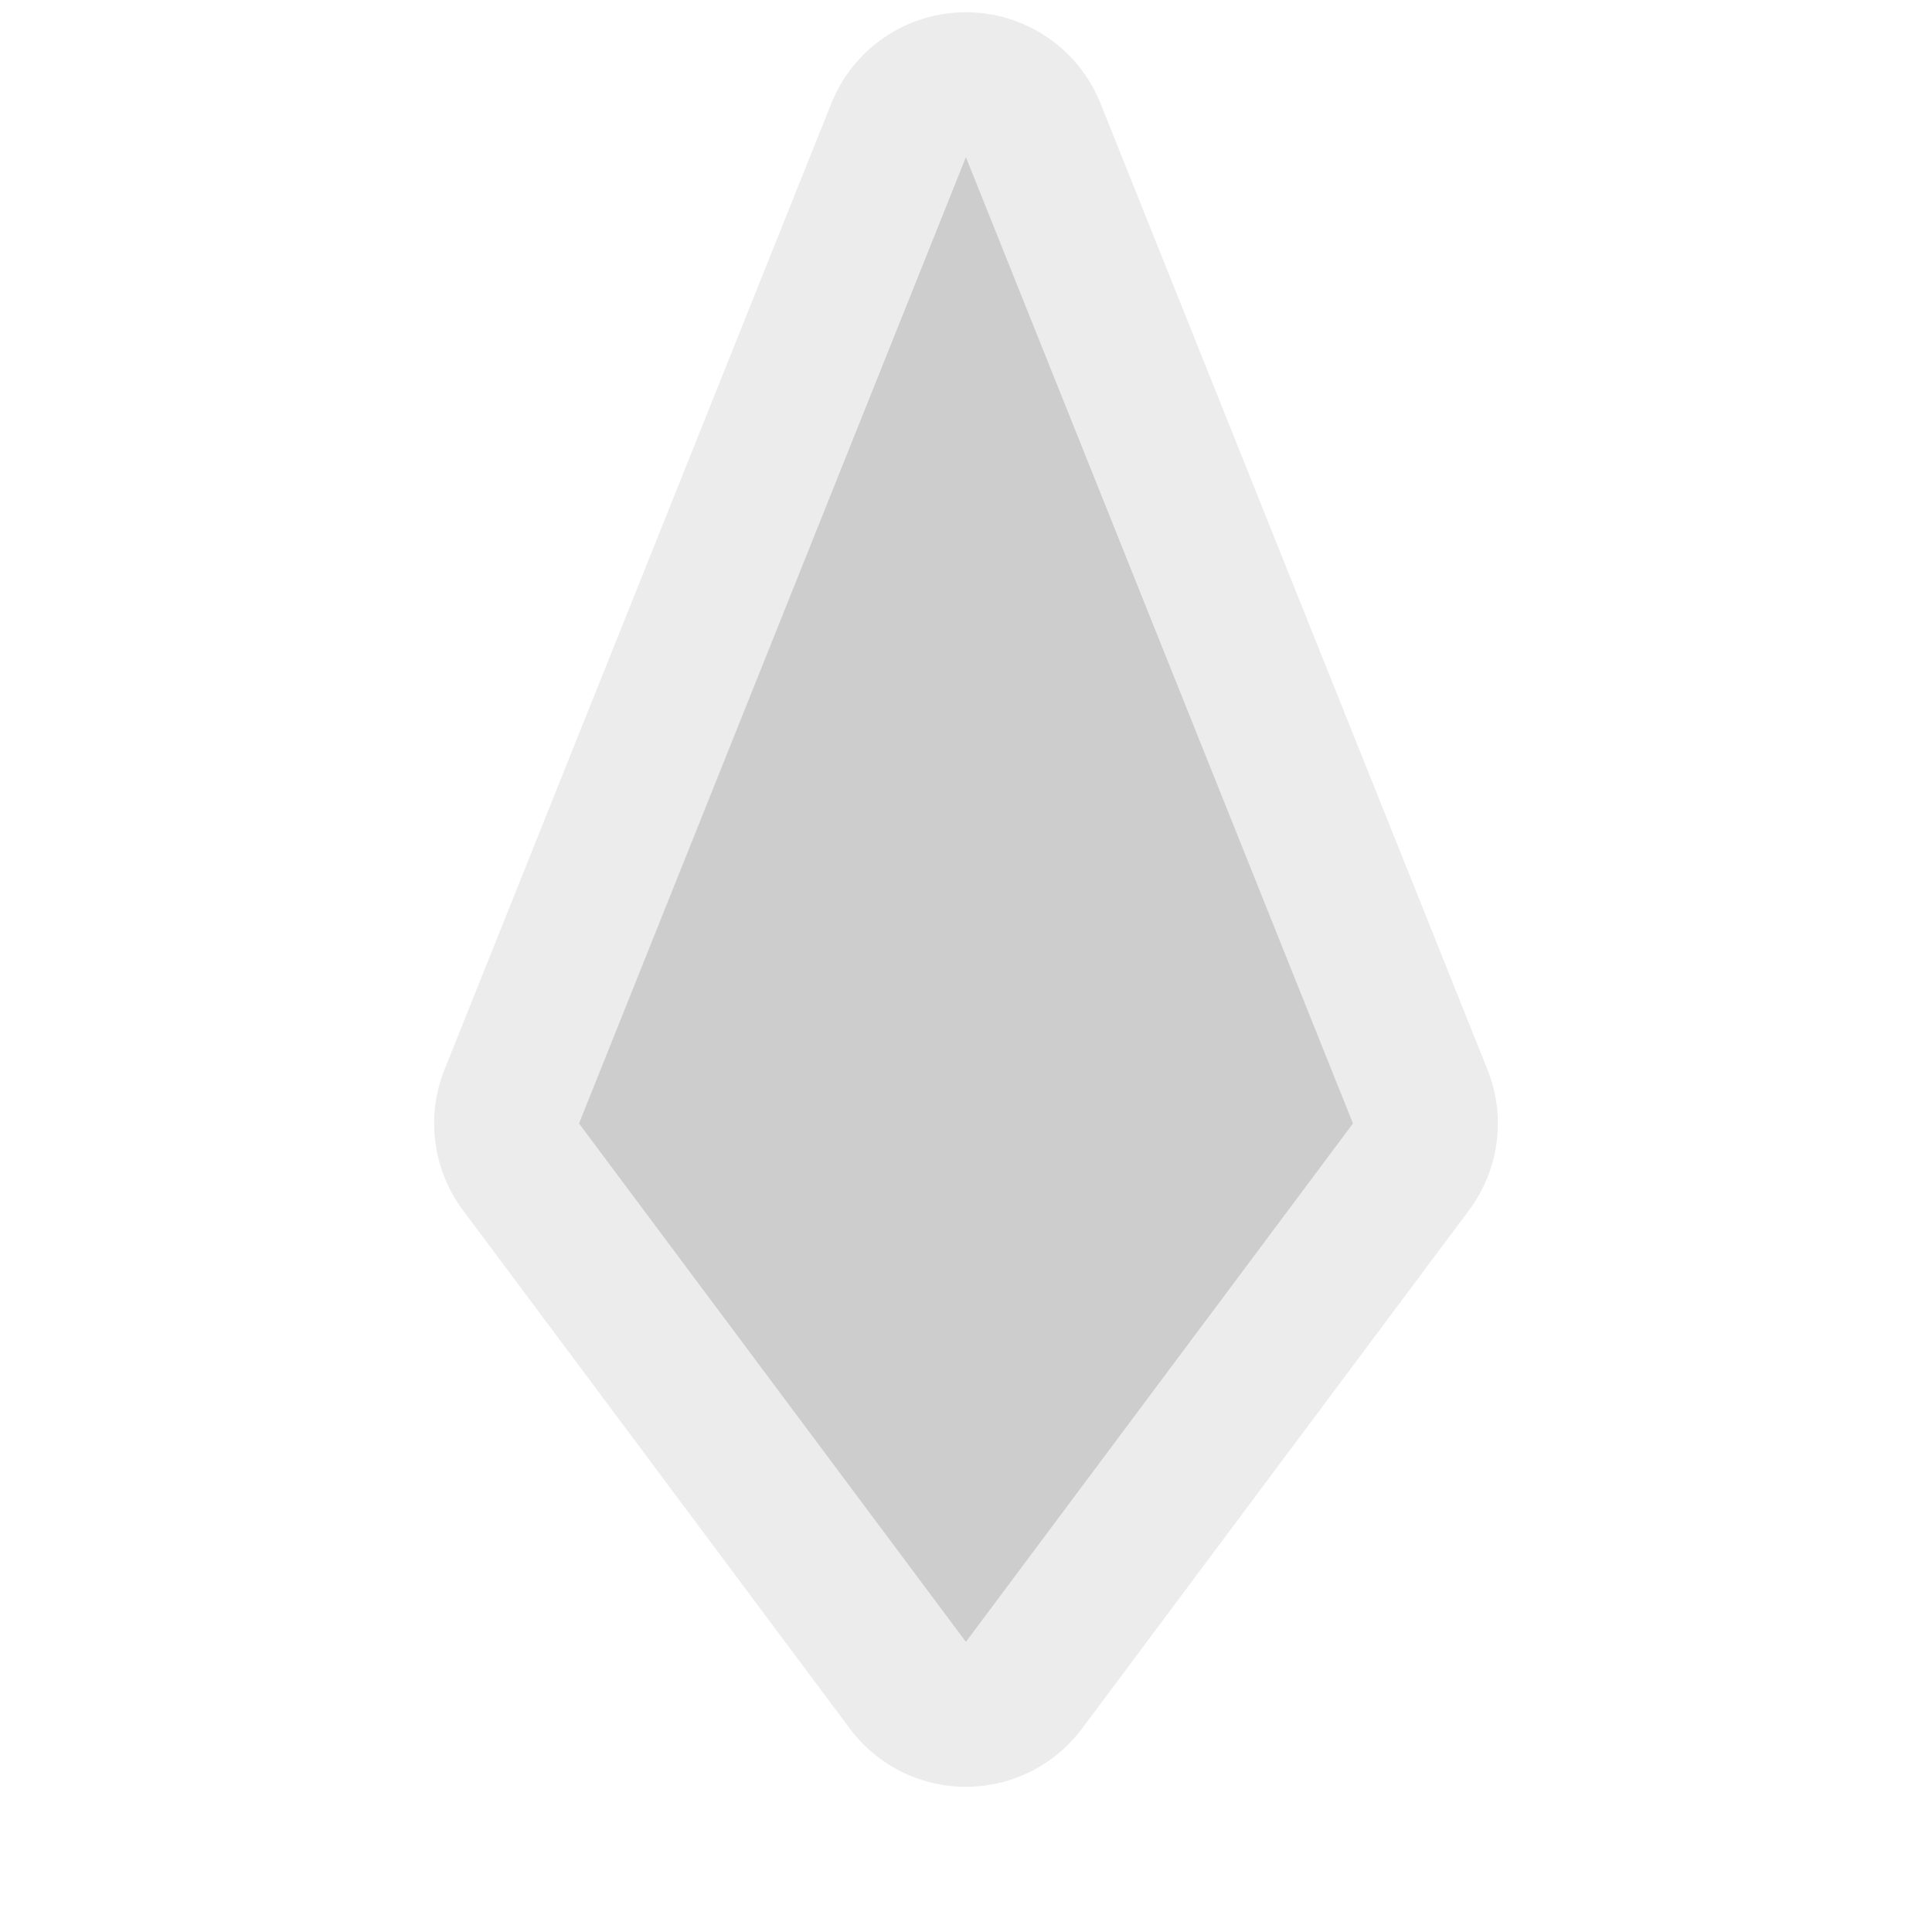
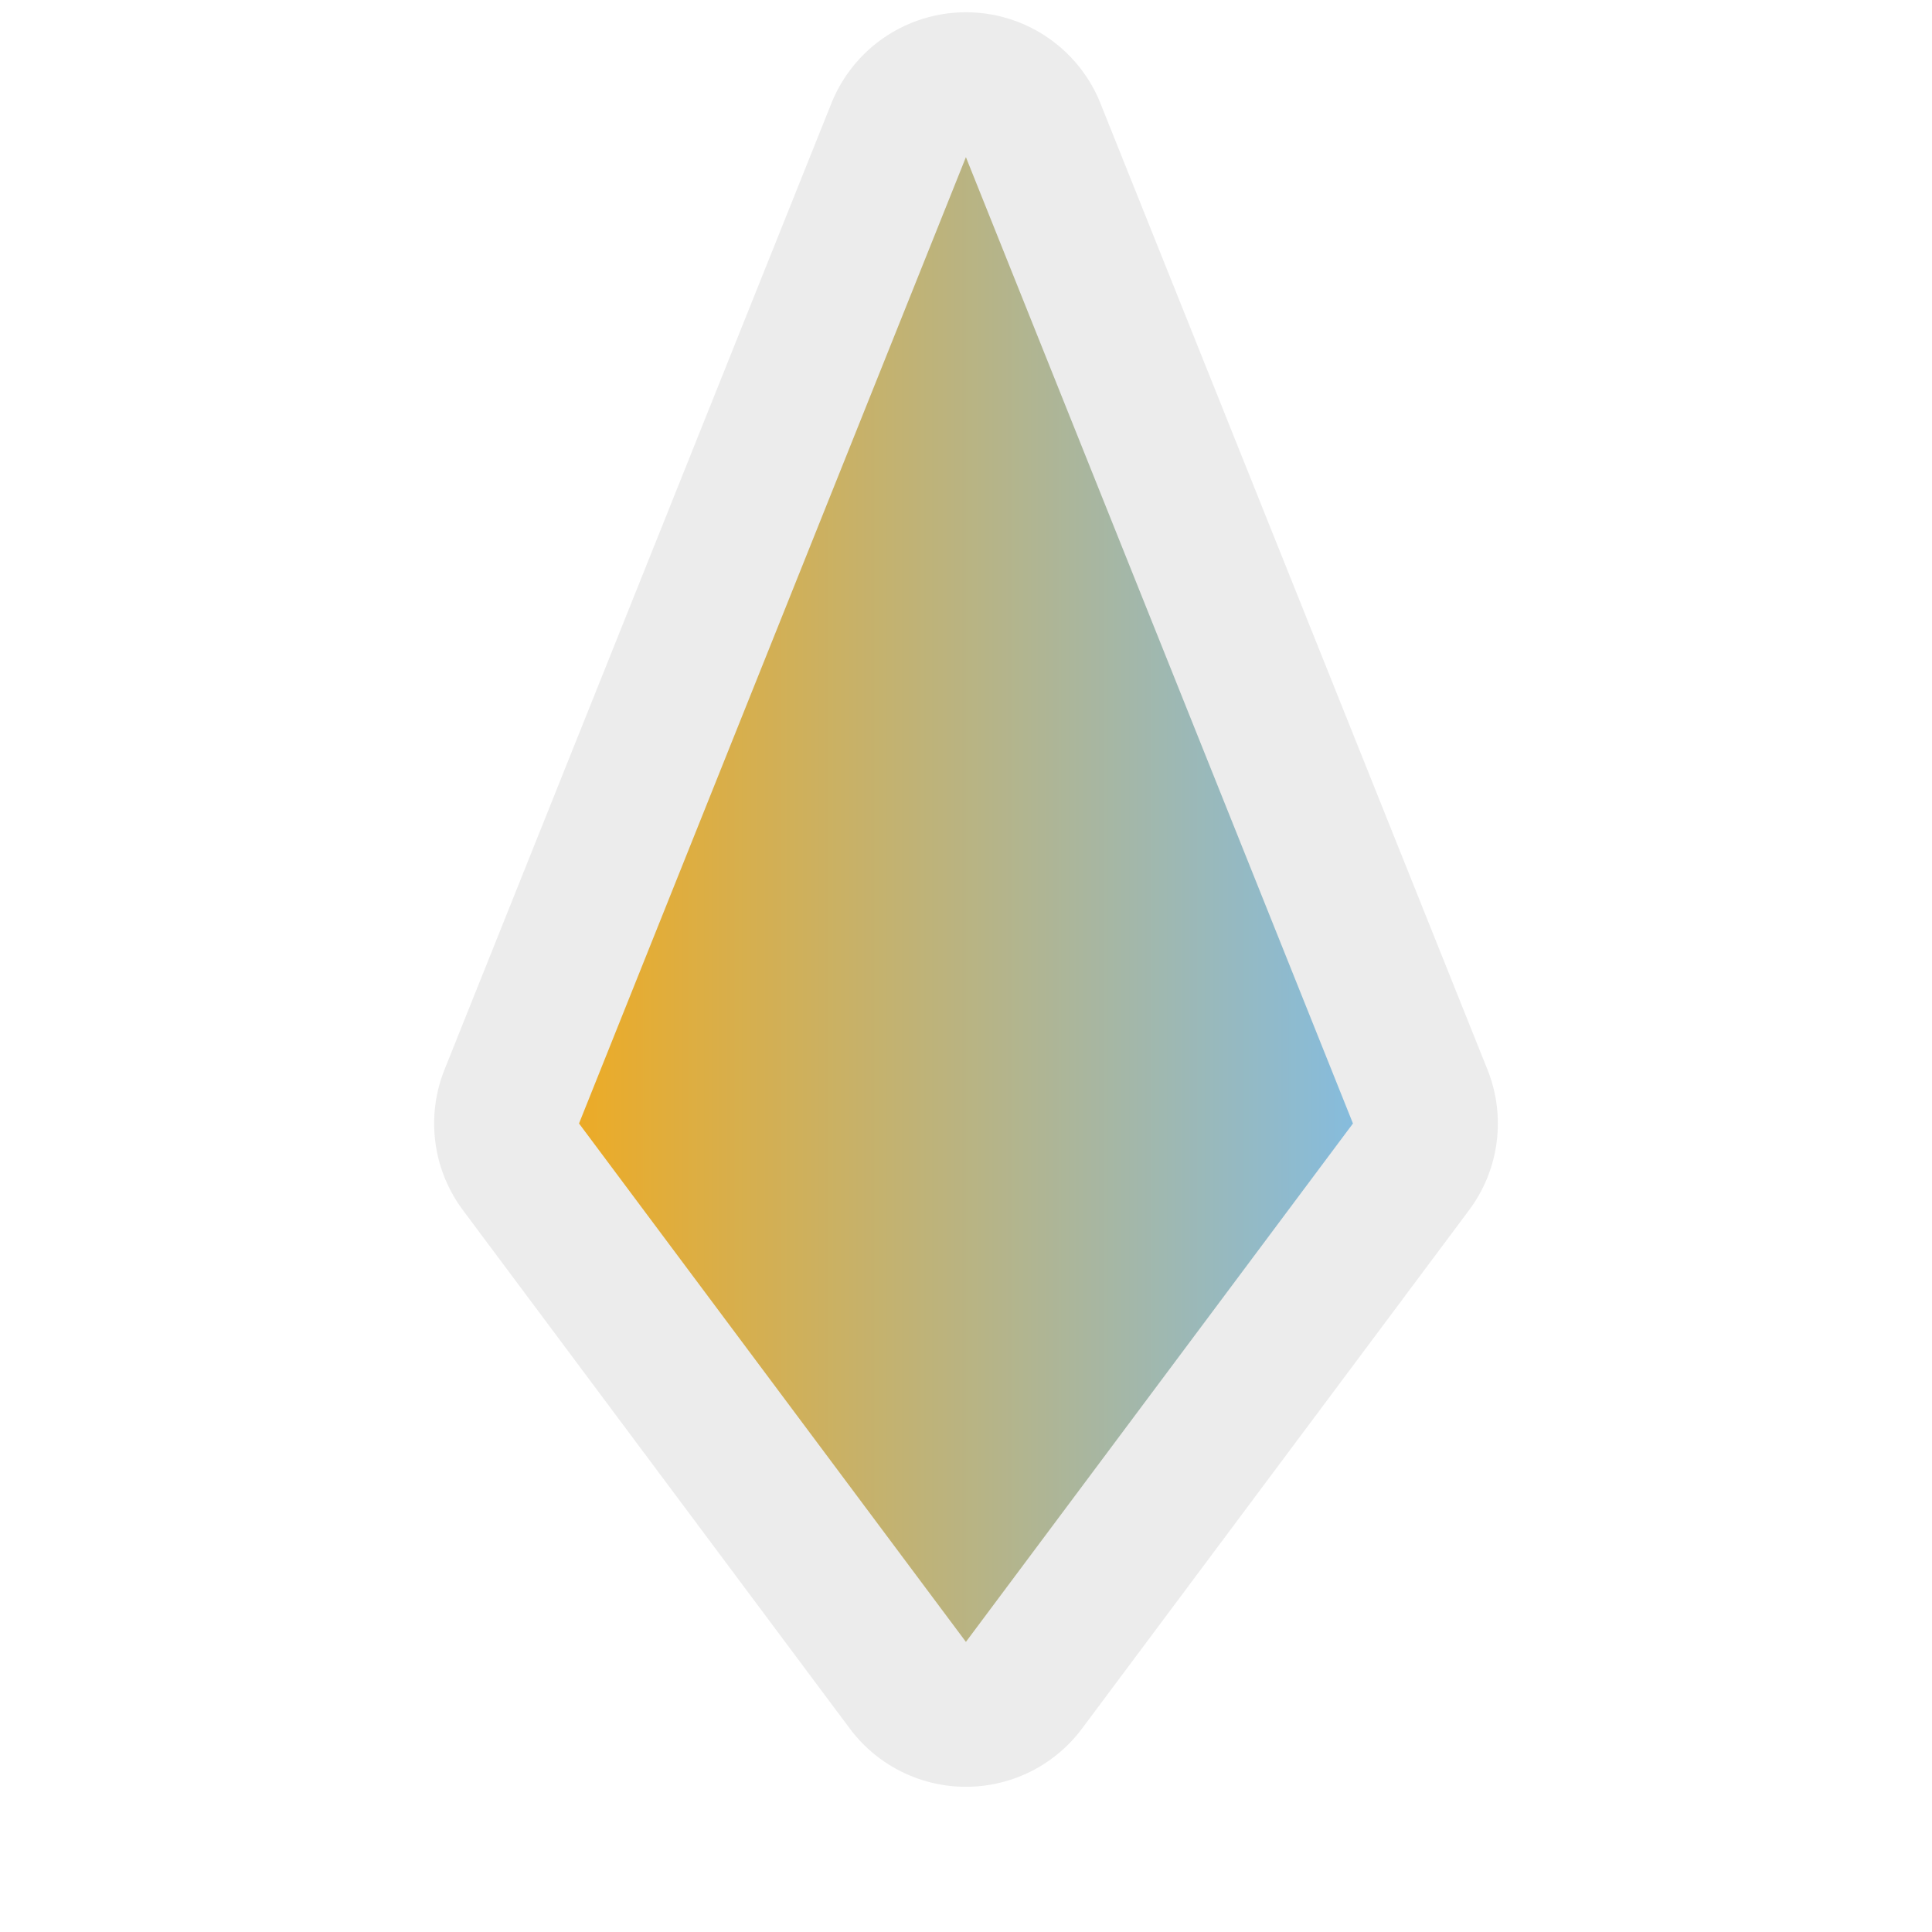
- <svg xmlns="http://www.w3.org/2000/svg" width="12mm" height="12mm" viewBox="0 0 12 12" version="1.1" id="svg1" xml:space="preserve">
-   <defs id="defs1" />
+ <svg xmlns="http://www.w3.org/2000/svg" xmlns:xlink="http://www.w3.org/1999/xlink" width="12mm" height="12mm" viewBox="0 0 12 12" version="1.1" id="svg1" xml:space="preserve">
+   <defs id="defs1">
+     <linearGradient id="linearGradient10">
+       <stop style="stop-color:#ffa805;stop-opacity:1;" offset="0" id="stop11" />
+       <stop style="stop-color:#73bfff;stop-opacity:1;" offset="1" id="stop12" />
+     </linearGradient>
+     <linearGradient xlink:href="#linearGradient10" id="linearGradient12" x1="73.439" y1="89.831" x2="80.046" y2="89.831" gradientUnits="userSpaceOnUse" />
+   </defs>
  <g id="layer1" transform="translate(-70.74255,-84.2439)">
-     <path id="path1" style="display:inline;fill:#cdcdcd;fill-opacity:1;stroke:#dbdbdb;stroke-width:1.8;stroke-linecap:butt;stroke-linejoin:round;stroke-dasharray:none;stroke-opacity:0.529;paint-order:stroke fill markers;stroke-dashoffset:0;opacity:1;fill-rule:nonzero" d="M 74.339,91.222 76.742,94.442 79.146,91.222 76.742,85.22 Z" />
+     <path id="path1" style="display:inline;fill:url(#linearGradient12);fill-opacity:1;stroke:#dbdbdb;stroke-width:1.8;stroke-linecap:butt;stroke-linejoin:round;stroke-dasharray:none;stroke-opacity:0.529;paint-order:stroke fill markers;stroke-dashoffset:0;opacity:1;fill-rule:nonzero" d="M 74.339,91.222 76.742,94.442 79.146,91.222 76.742,85.22 Z" />
  </g>
</svg>
